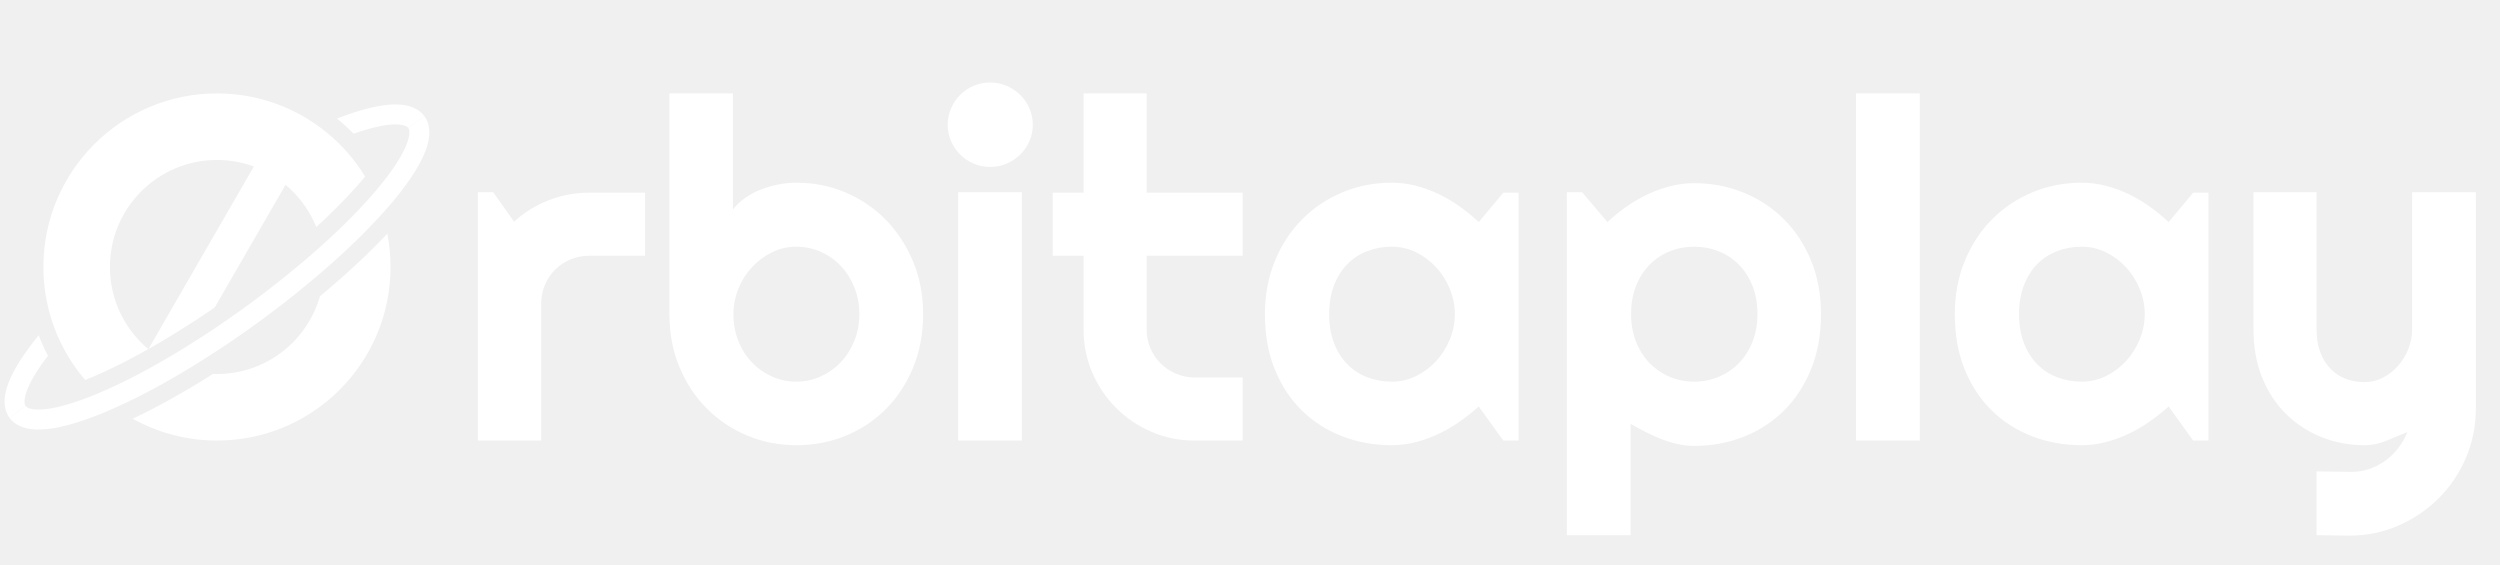
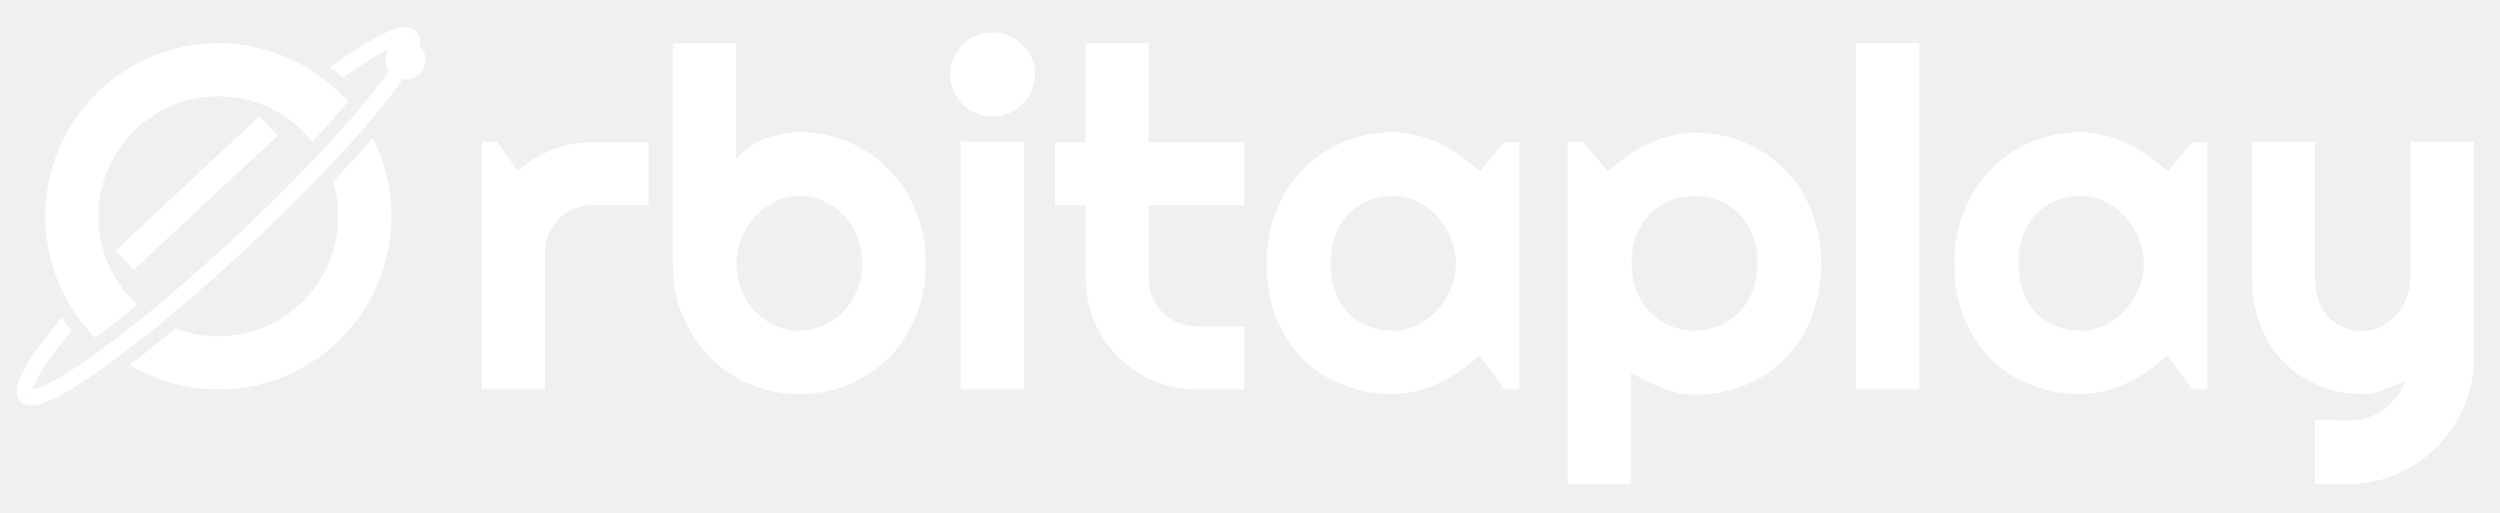
- <svg xmlns="http://www.w3.org/2000/svg" viewBox="-187.1 -401.8 10780.8 2431.3" width="1400" height="316">
+ <svg xmlns="http://www.w3.org/2000/svg" viewBox="-187.1 -187.1 10795.1 2216.6" width="1400" height="287">
  <defs>
-     <mask id="cutFront" maskUnits="userSpaceOnUse" x="-10593.65" y="-2994" width="31780.95" height="7485">
-       <rect x="-10593.65" y="-2994" width="31780.95" height="7485" fill="#fff" />
-       <g transform="translate(748.5 748.5) rotate(-36)">
-         <path d="M-1062.9 0 A1062.9 254.5 0 0 0 1062.9 0" fill="none" stroke="#000" stroke-width="235.3" />
-       </g>
+     <mask id="cutFront" maskUnits="userSpaceOnUse" x="-10608.0" y="-2994" width="31824.0" height="7485">
+       <rect x="-10608.0" y="-2994" width="31824.0" height="7485" fill="#fff" />
+       <path transform="translate(748.5 748.5) rotate(-43)" d="M-1137.7 0 A1137.7 149.7 0 0 0 1137.7 0" fill="none" stroke="#000" stroke-width="183.7" />
+       <circle transform="translate(748.5 748.5) rotate(-43)" cx="1054.9" cy="56.1" r="143.5" fill="#000" />
    </mask>
-     <mask id="cutBack" maskUnits="userSpaceOnUse" x="-10593.65" y="-2994" width="31780.95" height="7485">
-       <rect x="-10593.65" y="-2994" width="31780.95" height="7485" fill="#fff" />
-       <circle cx="748.5" cy="748.5" r="823.1" fill="#000" />
+     <mask id="outside" maskUnits="userSpaceOnUse" x="-10608.0" y="-2994" width="31824.0" height="7485">
+       <rect x="-10608.0" y="-2994" width="31824.0" height="7485" fill="#fff" />
+       <circle cx="748.5" cy="748.5" r="805.9" fill="#000" />
    </mask>
+     <clipPath id="hole">
+       <circle cx="748.5" cy="748.5" r="455.8" />
+     </clipPath>
  </defs>
  <g fill="#fff">
-     <circle cx="748.5" cy="748.5" r="605.0" fill="none" stroke="#fff" stroke-width="287.0" mask="url(#cutFront)" />
-     <g mask="url(#cutBack)">
-       <path transform="translate(748.5 748.5) rotate(-36)" d="M-1062.9 0 A1062.9 254.5 0 0 1 1062.9 0" fill="none" stroke="#fff" stroke-width="86.1" />
+     <circle cx="748.5" cy="748.5" r="633.7" fill="none" stroke="#fff" stroke-width="229.6" mask="url(#cutFront)" />
+     <g mask="url(#outside)">
+       <path transform="translate(748.5 748.5) rotate(-43)" d="M-1137.7 0 A1137.7 149.7 0 0 1 1137.7 0" fill="none" stroke="#fff" stroke-width="68.9" />
    </g>
-     <g mask="url(#cutFront)">
-       <line transform="translate(748.5 748.5) rotate(-60)" x1="-547.6" y1="0" x2="547.6" y2="0" stroke="#fff" stroke-width="157.9" />
+     <line transform="translate(748.5 748.5) rotate(-43)" x1="-425.7" y1="-137.7" x2="425.7" y2="-137.7" stroke="#fff" stroke-width="114.8" stroke-linecap="butt" />
+     <g transform="translate(748.5 748.5) rotate(-43)">
+       <path d="M-1137.7 0 A1137.7 149.7 0 0 0 1137.7 0" fill="none" stroke="#fff" stroke-width="68.9" />
+       <circle cx="1054.9" cy="56.1" r="86.1" />
    </g>
-     <g transform="translate(748.5 748.5) rotate(-36)">
-       <path d="M-1062.9 0 A1062.9 254.5 0 0 0 1062.9 0" fill="none" stroke="#fff" stroke-width="86.1" />
-       <path d="M1105.9 -12.7 L925.1 -157.8 L839.0 -114.5 Z" fill="#fff" />
-     </g>
-     <path d="M2146.65 1497H1873.65V426H1939.65L2029.65 553Q2095.65 493 2179.65 460.5Q2263.65 428 2353.65 428H2594.65V700H2353.65Q2310.65 700 2272.65 716.0Q2234.65 732 2206.65 760.0Q2178.65 788 2162.65 826.0Q2146.65 864 2146.65 907Z" />
-     <path d="M3793.65 952Q3793.65 1078 3750.65 1182.0Q3707.65 1286 3633.65 1360.5Q3559.65 1435 3460.15 1476.0Q3360.65 1517 3246.65 1517Q3133.65 1517 3034.15 1475.0Q2934.65 1433 2860.15 1358.0Q2785.65 1283 2742.65 1179.5Q2699.65 1076 2699.65 952V0H2973.65V500Q2995.65 472 3027.15 450.0Q3058.65 428 3095.15 414.0Q3131.65 400 3170.65 392.5Q3209.65 385 3246.65 385Q3360.65 385 3460.15 427.5Q3559.65 470 3633.65 546.0Q3707.65 622 3750.65 725.5Q3793.65 829 3793.65 952ZM3518.65 952Q3518.65 890 3497.15 836.5Q3475.65 783 3438.65 744.0Q3401.65 705 3352.15 683.0Q3302.65 661 3246.65 661Q3190.65 661 3141.15 685.5Q3091.65 710 3054.65 750.5Q3017.65 791 2996.65 843.5Q2975.65 896 2975.65 952Q2975.65 1014 2996.65 1067.0Q3017.65 1120 3054.65 1159.0Q3091.65 1198 3141.15 1220.5Q3190.65 1243 3246.65 1243Q3302.65 1243 3352.15 1220.5Q3401.65 1198 3438.65 1159.0Q3475.65 1120 3497.15 1067.0Q3518.65 1014 3518.65 952Z" />
-     <path d="M4266.65 135Q4266.65 173 4252.15 206.0Q4237.65 239 4212.65 263.5Q4187.65 288 4154.15 302.5Q4120.65 317 4082.65 317Q4044.65 317 4011.15 302.5Q3977.65 288 3953.15 263.5Q3928.65 239 3914.15 206.0Q3899.65 173 3899.65 135Q3899.65 98 3914.15 64.5Q3928.65 31 3953.15 6.5Q3977.65 -18 4011.15 -32.5Q4044.65 -47 4082.65 -47Q4120.65 -47 4154.15 -32.5Q4187.65 -18 4212.65 6.5Q4237.65 31 4252.15 64.5Q4266.65 98 4266.65 135ZM4219.65 1497H3944.65V426H4219.65Z" />
-     <path d="M4964.65 1497Q4865.65 1497 4778.65 1459.5Q4691.65 1422 4626.15 1356.5Q4560.65 1291 4523.15 1204.0Q4485.65 1117 4485.65 1018V700H4352.65V428H4485.65V0H4757.65V428H5171.65V700H4757.65V1018Q4757.65 1061 4773.65 1098.5Q4789.65 1136 4817.65 1164.0Q4845.65 1192 4883.65 1208.5Q4921.65 1225 4964.65 1225H5171.65V1497Z" />
-     <path d="M6361.65 1497H6295.65L6189.65 1350Q6150.65 1385 6107.15 1415.5Q6063.65 1446 6015.65 1468.5Q5967.65 1491 5917.15 1504.0Q5866.65 1517 5814.65 1517Q5701.65 1517 5602.15 1479.0Q5502.65 1441 5428.15 1368.5Q5353.65 1296 5310.65 1191.0Q5267.65 1086 5267.65 952Q5267.65 827 5310.65 722.5Q5353.65 618 5428.15 543.0Q5502.65 468 5602.15 426.5Q5701.65 385 5814.65 385Q5866.65 385 5917.65 398.0Q5968.65 411 6016.65 434.0Q6064.65 457 6108.15 488.0Q6151.65 519 6189.65 555L6295.65 428H6361.65ZM6086.65 952Q6086.65 896 6065.15 843.5Q6043.65 791 6006.65 750.5Q5969.65 710 5920.15 685.5Q5870.65 661 5814.65 661Q5758.65 661 5709.15 680.0Q5659.65 699 5623.15 736.0Q5586.65 773 5565.65 827.5Q5544.65 882 5544.65 952Q5544.65 1022 5565.65 1076.5Q5586.65 1131 5623.15 1168.0Q5659.65 1205 5709.15 1224.0Q5758.65 1243 5814.65 1243Q5870.65 1243 5920.15 1218.5Q5969.65 1194 6006.65 1153.5Q6043.65 1113 6065.15 1060.5Q6086.65 1008 6086.65 952Z" />
-     <path d="M6844.65 1905H6569.65V426H6635.65L6744.65 555Q6781.65 520 6825.65 489.0Q6869.65 458 6917.15 435.5Q6964.65 413 7015.65 400.0Q7066.65 387 7118.65 387Q7231.65 387 7331.15 427.5Q7430.65 468 7505.15 542.0Q7579.65 616 7622.65 720.5Q7665.65 825 7665.65 952Q7665.65 1084 7622.65 1189.5Q7579.65 1295 7505.15 1368.5Q7430.65 1442 7331.15 1481.0Q7231.65 1520 7118.65 1520Q7082.65 1520 7047.15 1512.0Q7011.65 1504 6977.15 1490.5Q6942.65 1477 6909.15 1460.0Q6875.65 1443 6844.65 1425ZM7391.65 952Q7391.65 884 7370.15 830.0Q7348.65 776 7311.65 738.5Q7274.65 701 7224.65 681.0Q7174.65 661 7118.65 661Q7062.65 661 7013.15 681.0Q6963.65 701 6926.65 738.5Q6889.65 776 6868.15 830.0Q6846.65 884 6846.65 952Q6846.65 1017 6868.15 1071.0Q6889.65 1125 6926.65 1163.0Q6963.65 1201 7013.15 1222.0Q7062.65 1243 7118.65 1243Q7174.65 1243 7224.65 1222.0Q7274.65 1201 7311.65 1163.0Q7348.65 1125 7370.15 1071.0Q7391.65 1017 7391.65 952Z" />
-     <path d="M8091.65 1497H7816.65V0H8091.65Z" />
-     <path d="M9336.65 1497H9270.65L9164.65 1350Q9125.65 1385 9082.15 1415.5Q9038.65 1446 8990.65 1468.5Q8942.65 1491 8892.15 1504.0Q8841.65 1517 8789.65 1517Q8676.65 1517 8577.15 1479.0Q8477.65 1441 8403.15 1368.5Q8328.65 1296 8285.65 1191.0Q8242.65 1086 8242.65 952Q8242.65 827 8285.65 722.5Q8328.65 618 8403.15 543.0Q8477.65 468 8577.15 426.5Q8676.65 385 8789.65 385Q8841.65 385 8892.65 398.0Q8943.65 411 8991.65 434.0Q9039.65 457 9083.15 488.0Q9126.65 519 9164.65 555L9270.65 428H9336.65ZM9061.65 952Q9061.65 896 9040.15 843.5Q9018.65 791 8981.65 750.5Q8944.65 710 8895.15 685.5Q8845.65 661 8789.65 661Q8733.65 661 8684.15 680.0Q8634.65 699 8598.15 736.0Q8561.65 773 8540.65 827.5Q8519.65 882 8519.65 952Q8519.65 1022 8540.65 1076.5Q8561.65 1131 8598.15 1168.0Q8634.65 1205 8684.15 1224.0Q8733.65 1243 8789.65 1243Q8845.65 1243 8895.15 1218.5Q8944.65 1194 8981.65 1153.5Q9018.65 1113 9040.15 1060.5Q9061.65 1008 9061.65 952Z" />
-     <path d="M9802.65 1905V1630L9954.65 1632Q9994.65 1632 10031.65 1619.0Q10068.65 1606 10100.15 1583.0Q10131.65 1560 10155.65 1528.5Q10179.65 1497 10194.65 1460Q10149.65 1479 10103.15 1498.0Q10056.65 1517 10009.65 1517Q9910.65 1517 9823.65 1482.0Q9736.65 1447 9671.15 1382.5Q9605.65 1318 9568.15 1225.5Q9530.65 1133 9530.65 1018V426H9802.65V1018Q9802.65 1075 9819.15 1117.5Q9835.65 1160 9863.65 1188.5Q9891.65 1217 9929.15 1231.0Q9966.65 1245 10009.65 1245Q10051.65 1245 10089.15 1225.5Q10126.65 1206 10154.65 1174.0Q10182.65 1142 10198.65 1101.5Q10214.65 1061 10214.65 1018V426H10489.65V1362Q10488.65 1475 10445.65 1574.0Q10402.65 1673 10328.15 1747.0Q10253.65 1821 10154.65 1864.0Q10055.65 1907 9942.65 1907Z" />
+     <path d="M2161.0 1497H1888.0V426H1954.0L2044.0 553Q2110.0 493 2194.0 460.5Q2278.0 428 2368.0 428H2609.0V700H2368.0Q2325.0 700 2287.0 716.0Q2249.0 732 2221.0 760.0Q2193.0 788 2177.0 826.0Q2161.0 864 2161.0 907Z" />
+     <path d="M3808.0 952Q3808.0 1078 3765.0 1182.0Q3722.0 1286 3648.0 1360.5Q3574.0 1435 3474.5 1476.0Q3375.0 1517 3261.0 1517Q3148.0 1517 3048.5 1475.0Q2949.0 1433 2874.5 1358.0Q2800.0 1283 2757.0 1179.5Q2714.0 1076 2714.0 952V0H2988.0V500Q3010.0 472 3041.5 450.0Q3073.0 428 3109.5 414.0Q3146.0 400 3185.0 392.5Q3224.0 385 3261.0 385Q3375.0 385 3474.5 427.5Q3574.0 470 3648.0 546.0Q3722.0 622 3765.0 725.5Q3808.0 829 3808.0 952ZM3533.0 952Q3533.0 890 3511.5 836.5Q3490.0 783 3453.0 744.0Q3416.0 705 3366.5 683.0Q3317.0 661 3261.0 661Q3205.0 661 3155.5 685.5Q3106.0 710 3069.0 750.5Q3032.0 791 3011.0 843.5Q2990.0 896 2990.0 952Q2990.0 1014 3011.0 1067.0Q3032.0 1120 3069.0 1159.0Q3106.0 1198 3155.5 1220.5Q3205.0 1243 3261.0 1243Q3317.0 1243 3366.5 1220.5Q3416.0 1198 3453.0 1159.0Q3490.0 1120 3511.5 1067.0Q3533.0 1014 3533.0 952Z" />
+     <path d="M4281.0 135Q4281.0 173 4266.5 206.0Q4252.0 239 4227.0 263.5Q4202.0 288 4168.5 302.5Q4135.0 317 4097.0 317Q4059.0 317 4025.5 302.5Q3992.0 288 3967.5 263.5Q3943.0 239 3928.5 206.0Q3914.0 173 3914.0 135Q3914.0 98 3928.5 64.5Q3943.0 31 3967.5 6.5Q3992.0 -18 4025.5 -32.5Q4059.0 -47 4097.0 -47Q4135.0 -47 4168.5 -32.5Q4202.0 -18 4227.0 6.5Q4252.0 31 4266.5 64.5Q4281.0 98 4281.0 135ZM4234.0 1497H3959.0V426H4234.0Z" />
+     <path d="M4979.0 1497Q4880.0 1497 4793.0 1459.5Q4706.0 1422 4640.5 1356.5Q4575.0 1291 4537.5 1204.0Q4500.0 1117 4500.0 1018V700H4367.0V428H4500.0V0H4772.0V428H5186.0V700H4772.0V1018Q4772.0 1061 4788.0 1098.5Q4804.0 1136 4832.0 1164.0Q4860.0 1192 4898.0 1208.5Q4936.0 1225 4979.0 1225H5186.0V1497Z" />
+     <path d="M6376.0 1497H6310.0L6204.0 1350Q6165.0 1385 6121.5 1415.5Q6078.0 1446 6030.0 1468.5Q5982.0 1491 5931.5 1504.0Q5881.0 1517 5829.0 1517Q5716.0 1517 5616.5 1479.0Q5517.0 1441 5442.5 1368.5Q5368.0 1296 5325.0 1191.0Q5282.0 1086 5282.0 952Q5282.0 827 5325.0 722.5Q5368.0 618 5442.5 543.0Q5517.0 468 5616.5 426.5Q5716.0 385 5829.0 385Q5881.0 385 5932.0 398.0Q5983.0 411 6031.0 434.0Q6079.0 457 6122.5 488.0Q6166.0 519 6204.0 555L6310.0 428H6376.0ZM6101.0 952Q6101.0 896 6079.5 843.5Q6058.0 791 6021.0 750.5Q5984.0 710 5934.5 685.5Q5885.0 661 5829.0 661Q5773.0 661 5723.5 680.0Q5674.0 699 5637.5 736.0Q5601.0 773 5580.0 827.5Q5559.0 882 5559.0 952Q5559.0 1022 5580.0 1076.5Q5601.0 1131 5637.5 1168.0Q5674.0 1205 5723.5 1224.0Q5773.0 1243 5829.0 1243Q5885.0 1243 5934.5 1218.5Q5984.0 1194 6021.0 1153.5Q6058.0 1113 6079.5 1060.5Q6101.0 1008 6101.0 952Z" />
+     <path d="M6859.0 1905H6584.0V426H6650.0L6759.0 555Q6796.0 520 6840.0 489.0Q6884.0 458 6931.5 435.5Q6979.0 413 7030.0 400.0Q7081.0 387 7133.0 387Q7246.0 387 7345.5 427.5Q7445.0 468 7519.5 542.0Q7594.0 616 7637.0 720.5Q7680.0 825 7680.0 952Q7680.0 1084 7637.0 1189.5Q7594.0 1295 7519.5 1368.5Q7445.0 1442 7345.5 1481.0Q7246.0 1520 7133.0 1520Q7097.0 1520 7061.5 1512.0Q7026.0 1504 6991.5 1490.5Q6957.0 1477 6923.5 1460.0Q6890.0 1443 6859.0 1425ZM7406.0 952Q7406.0 884 7384.5 830.0Q7363.0 776 7326.0 738.5Q7289.0 701 7239.0 681.0Q7189.0 661 7133.0 661Q7077.0 661 7027.5 681.0Q6978.0 701 6941.0 738.5Q6904.0 776 6882.5 830.0Q6861.0 884 6861.0 952Q6861.0 1017 6882.5 1071.0Q6904.0 1125 6941.0 1163.0Q6978.0 1201 7027.5 1222.0Q7077.0 1243 7133.0 1243Q7189.0 1243 7239.0 1222.0Q7289.0 1201 7326.0 1163.0Q7363.0 1125 7384.5 1071.0Q7406.0 1017 7406.0 952Z" />
+     <path d="M8106.0 1497H7831.0V0H8106.0Z" />
+     <path d="M9351.0 1497H9285.0L9179.0 1350Q9140.0 1385 9096.5 1415.5Q9053.0 1446 9005.0 1468.5Q8957.0 1491 8906.5 1504.0Q8856.0 1517 8804.0 1517Q8691.0 1517 8591.5 1479.0Q8492.0 1441 8417.5 1368.5Q8343.0 1296 8300.0 1191.0Q8257.0 1086 8257.0 952Q8257.0 827 8300.0 722.5Q8343.0 618 8417.5 543.0Q8492.0 468 8591.5 426.5Q8691.0 385 8804.0 385Q8856.0 385 8907.0 398.0Q8958.0 411 9006.0 434.0Q9054.0 457 9097.5 488.0Q9141.0 519 9179.0 555L9285.0 428H9351.0ZM9076.0 952Q9076.0 896 9054.5 843.5Q9033.0 791 8996.0 750.5Q8959.0 710 8909.5 685.5Q8860.0 661 8804.0 661Q8748.0 661 8698.5 680.0Q8649.0 699 8612.5 736.0Q8576.0 773 8555.0 827.5Q8534.0 882 8534.0 952Q8534.0 1022 8555.0 1076.5Q8576.0 1131 8612.5 1168.0Q8649.0 1205 8698.5 1224.0Q8748.0 1243 8804.0 1243Q8860.0 1243 8909.5 1218.5Q8959.0 1194 8996.0 1153.5Q9033.0 1113 9054.5 1060.5Q9076.0 1008 9076.0 952Z" />
+     <path d="M9817.0 1905V1630L9969.0 1632Q10009.0 1632 10046.0 1619.0Q10083.0 1606 10114.5 1583.0Q10146.0 1560 10170.0 1528.5Q10194.0 1497 10209.0 1460Q10164.0 1479 10117.5 1498.0Q10071.0 1517 10024.0 1517Q9925.0 1517 9838.0 1482.0Q9751.0 1447 9685.5 1382.5Q9620.0 1318 9582.5 1225.5Q9545.0 1133 9545.0 1018V426H9817.0V1018Q9817.0 1075 9833.5 1117.5Q9850.0 1160 9878.0 1188.5Q9906.0 1217 9943.5 1231.0Q9981.0 1245 10024.0 1245Q10066.0 1245 10103.5 1225.5Q10141.0 1206 10169.0 1174.0Q10197.0 1142 10213.0 1101.5Q10229.0 1061 10229.0 1018V426H10504.0V1362Q10503.0 1475 10460.0 1574.0Q10417.0 1673 10342.5 1747.0Q10268.0 1821 10169.0 1864.0Q10070.0 1907 9957.0 1907Z" />
  </g>
</svg>
